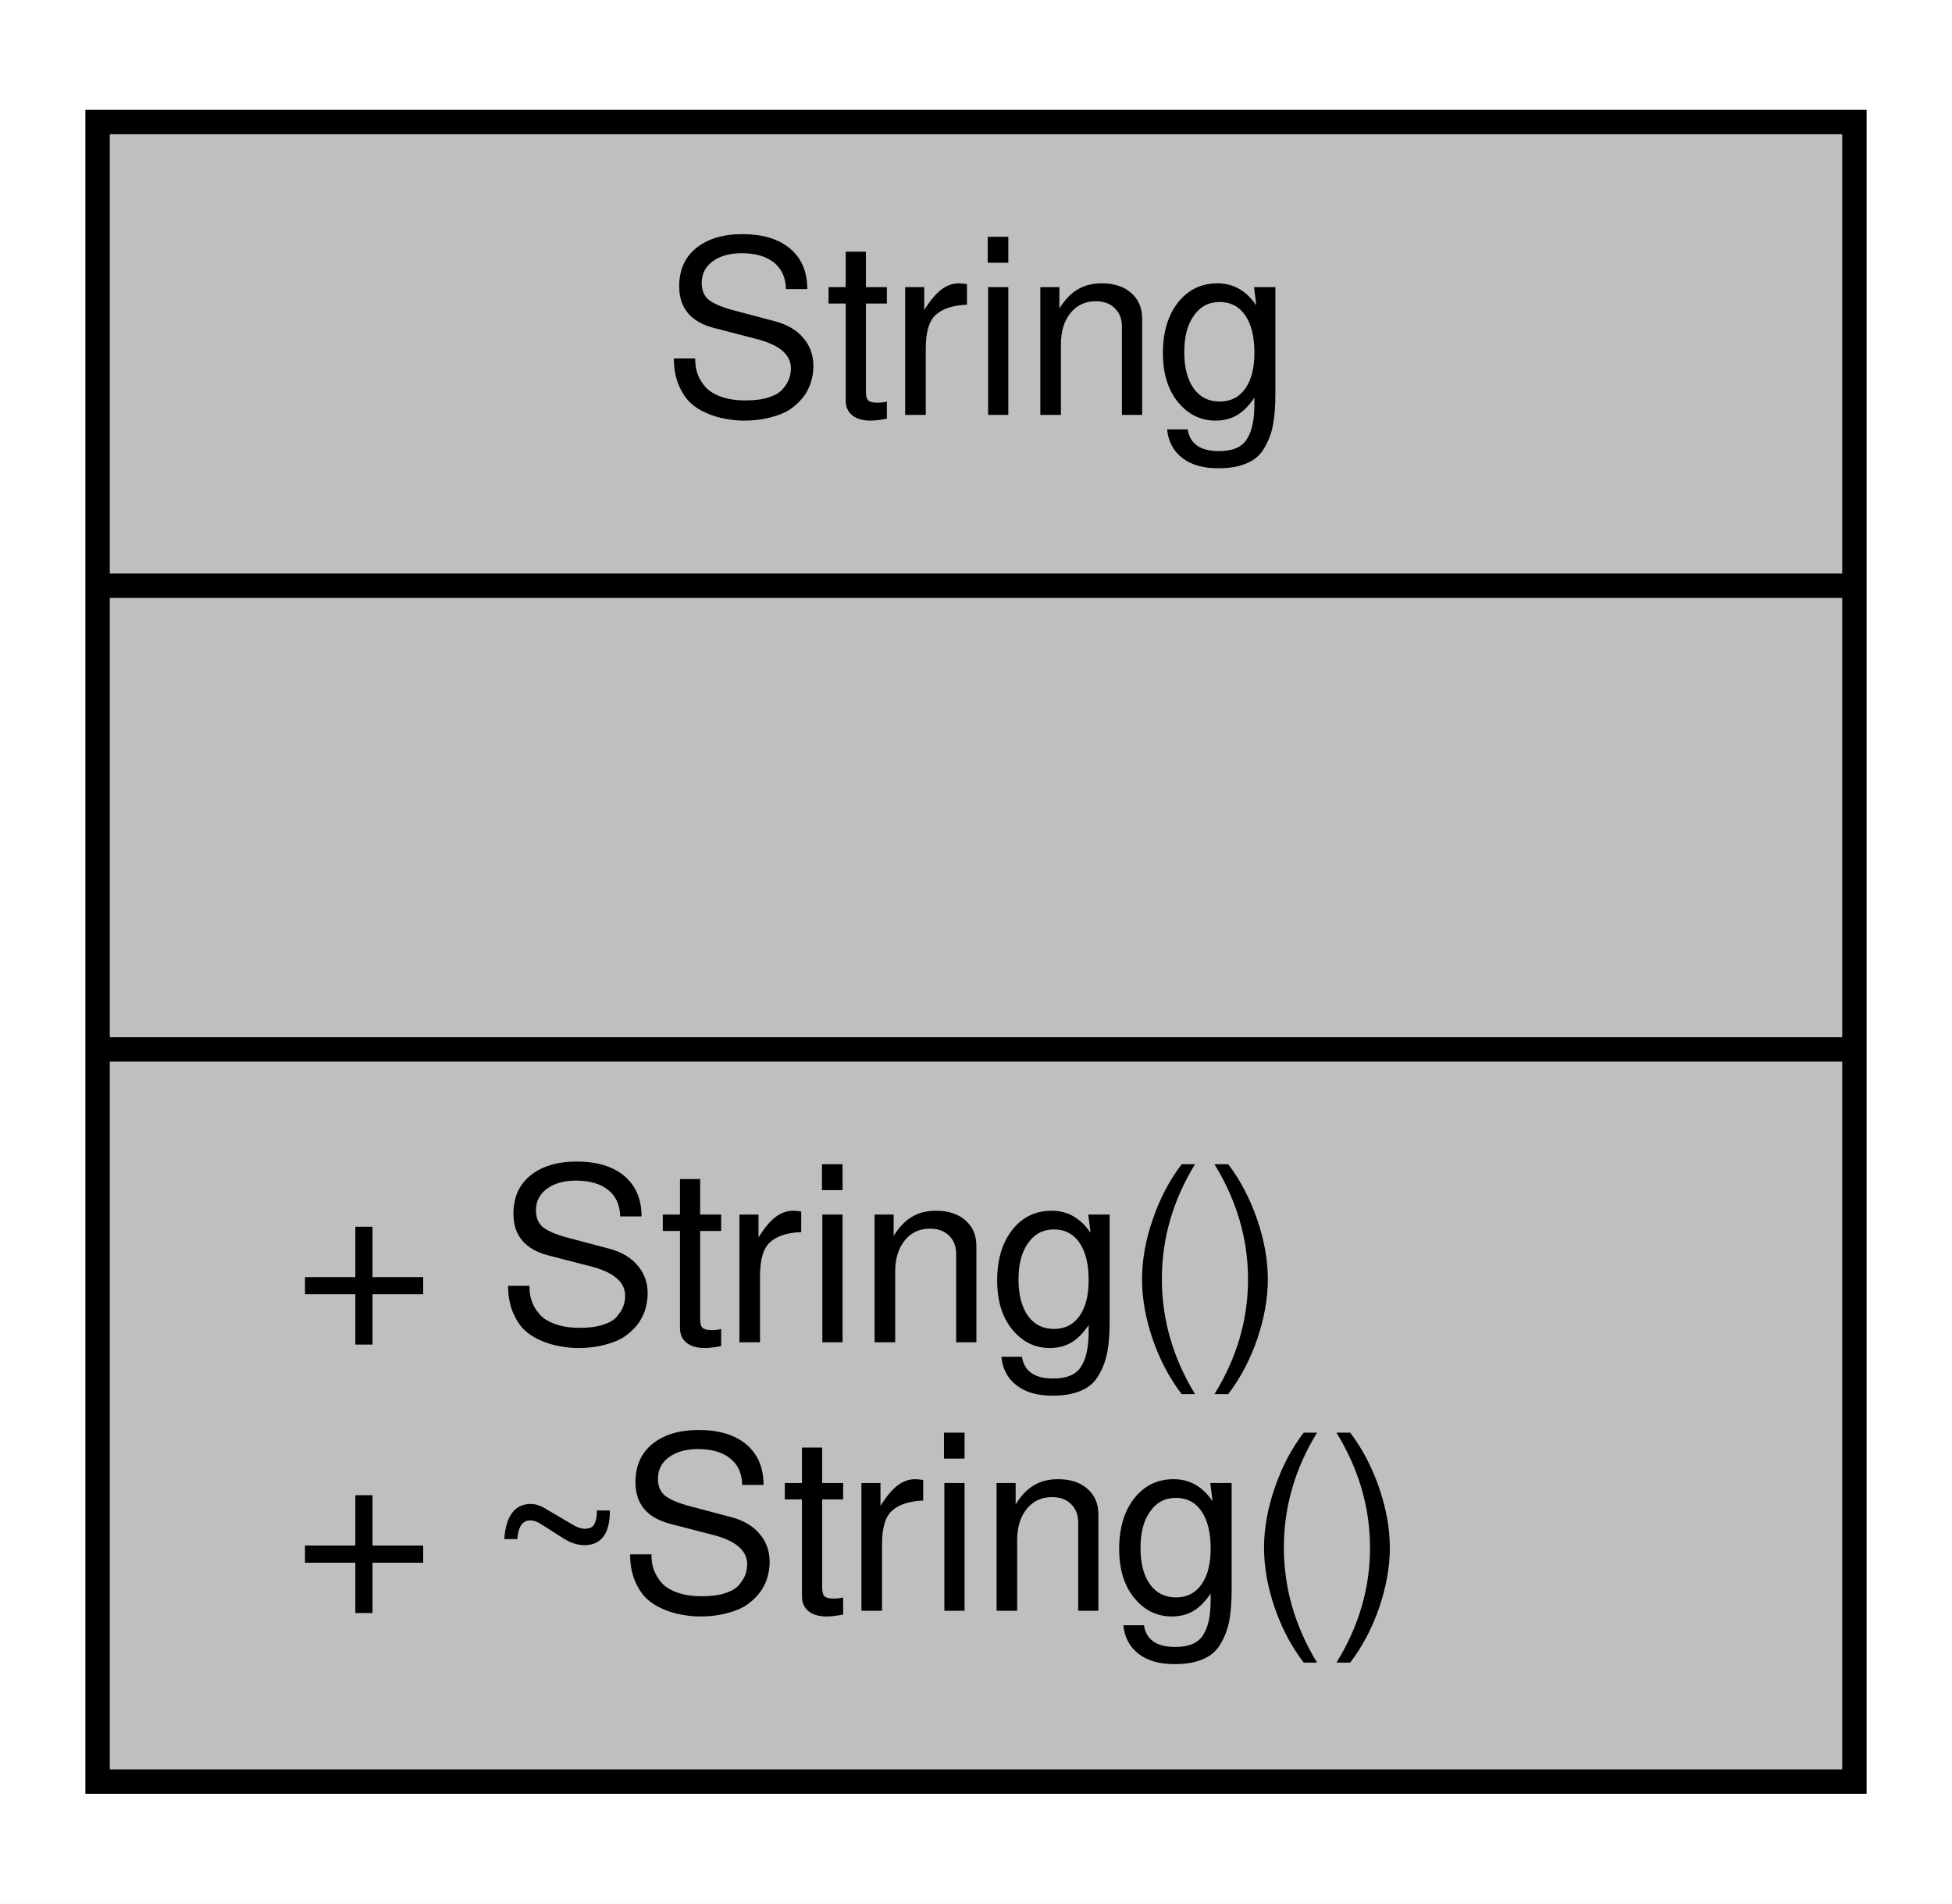
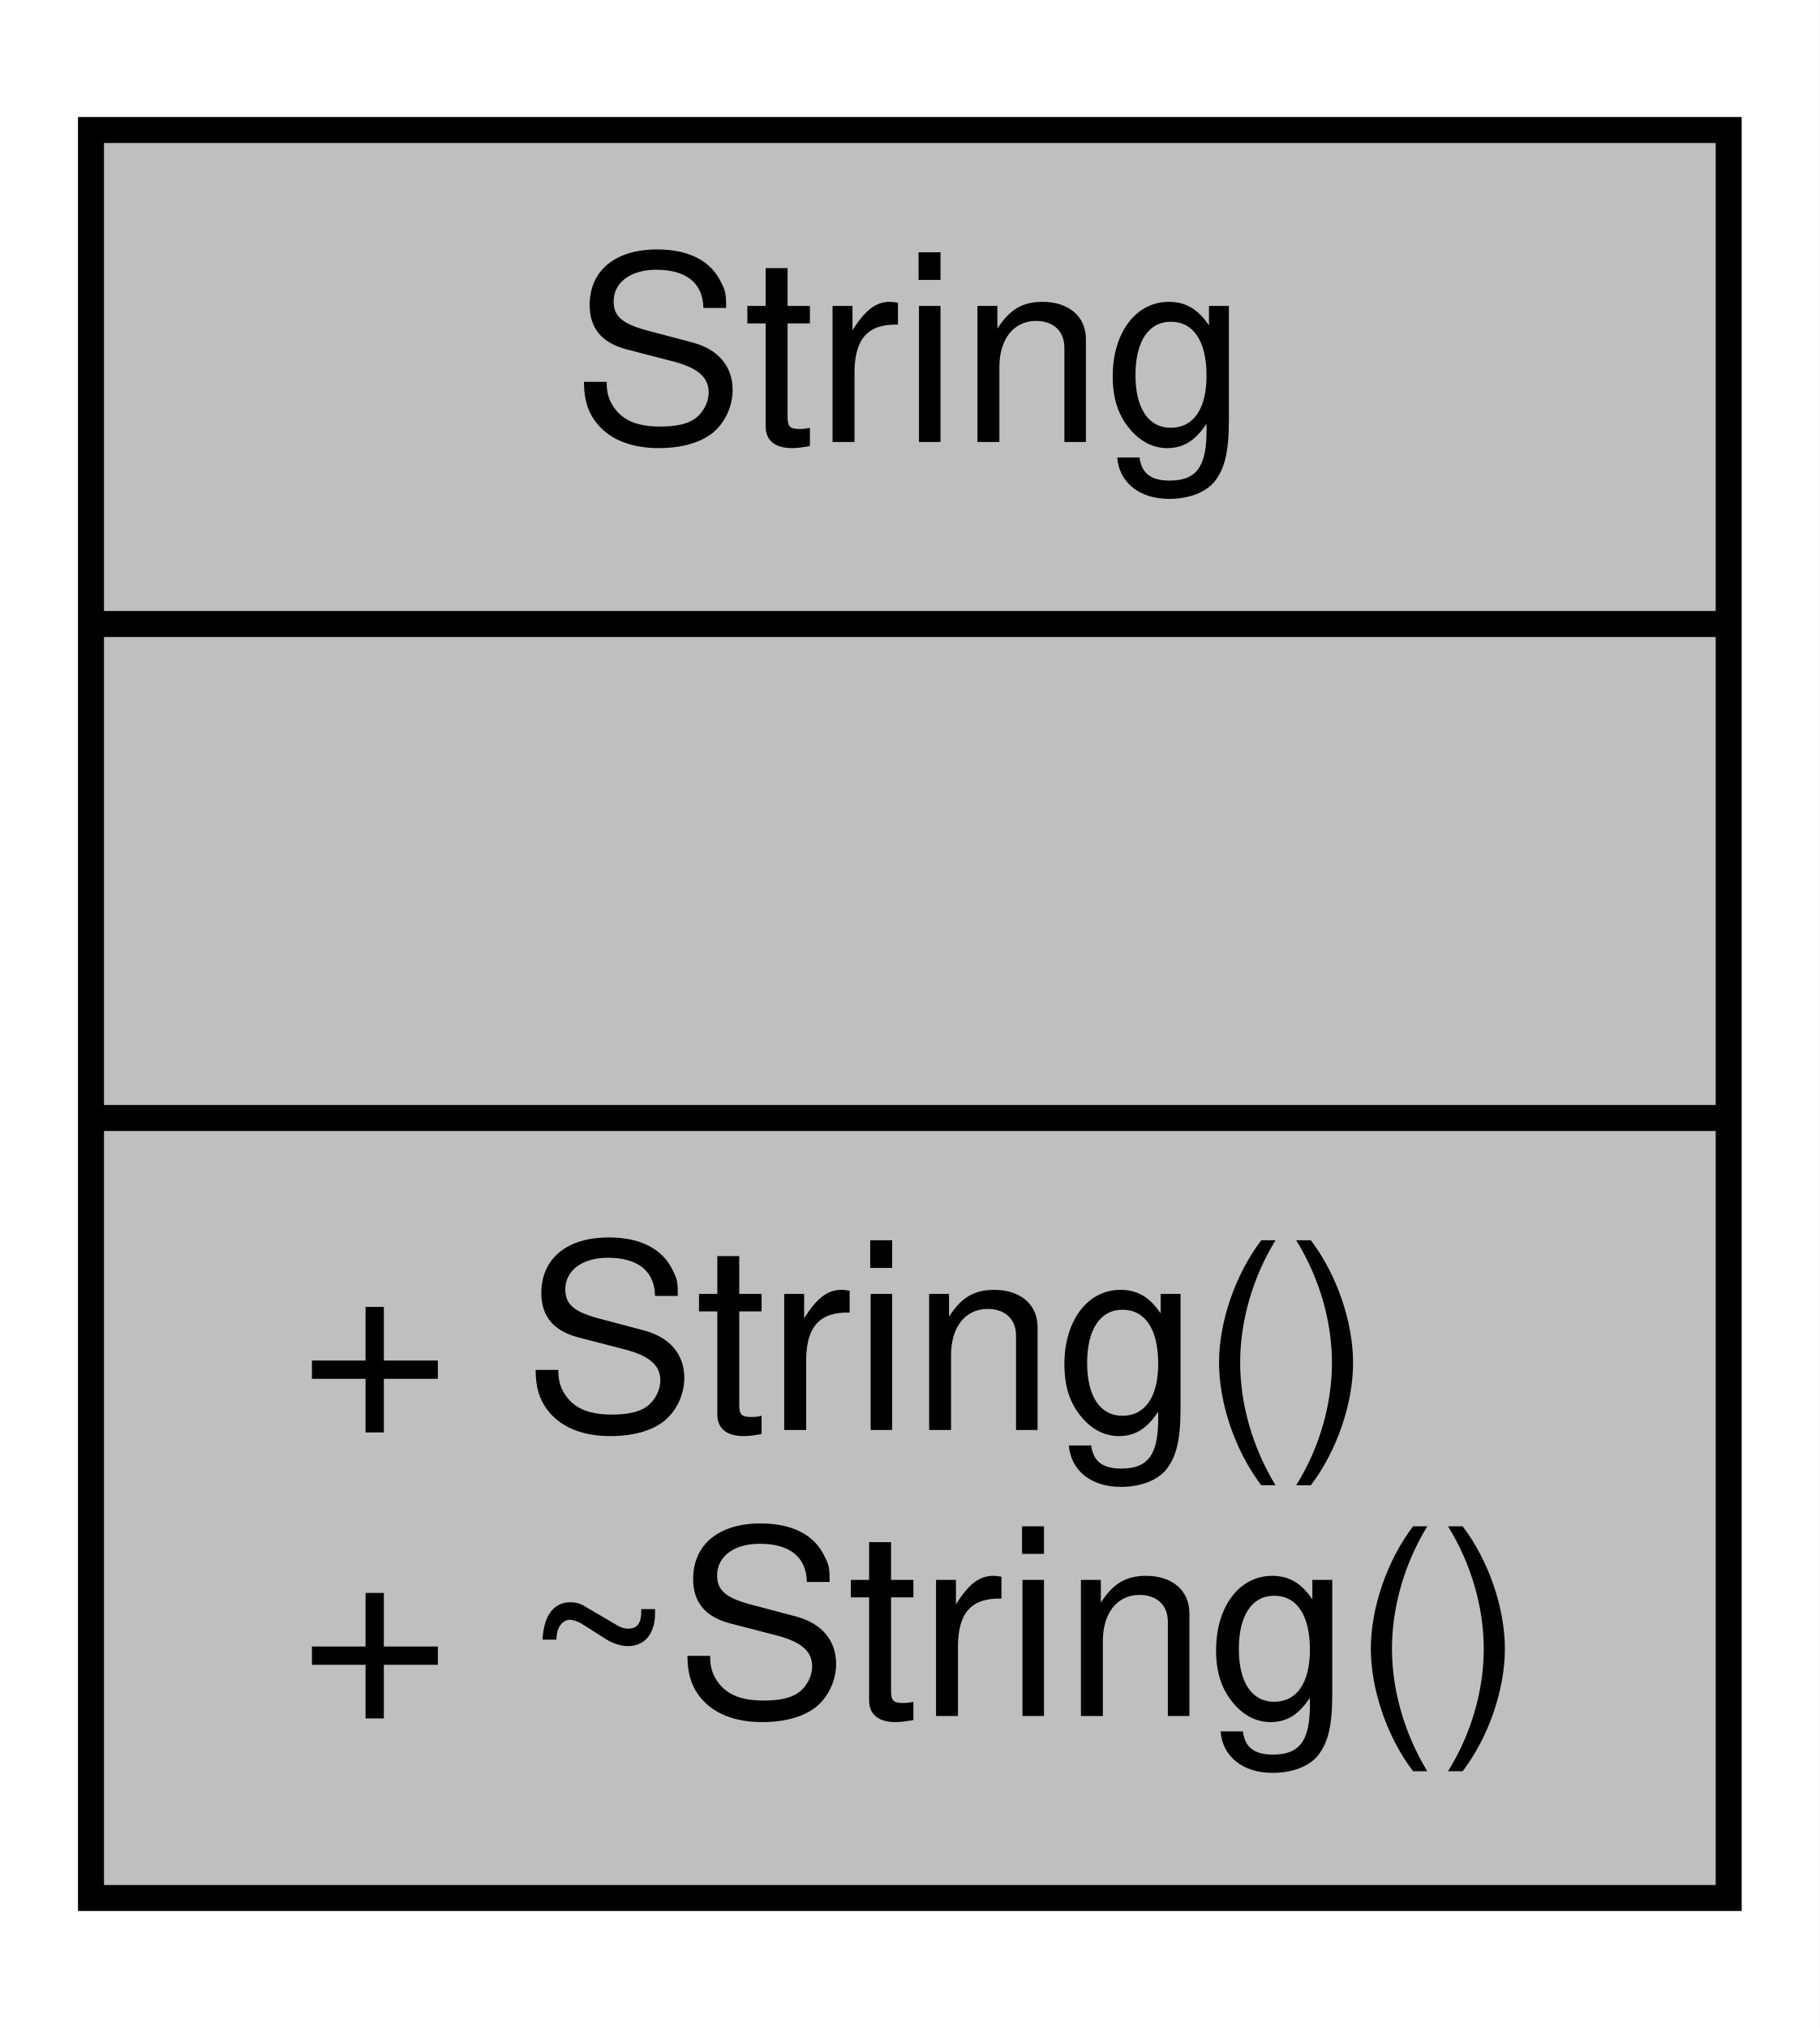
- <svg xmlns="http://www.w3.org/2000/svg" width="80pt" height="78pt" viewBox="0.00 0.00 80.00 78.00">
+ <svg xmlns="http://www.w3.org/2000/svg" width="70pt" height="78pt" viewBox="0.00 0.00 70.00 78.00">
  <g id="graph0" class="graph" transform="scale(1 1) rotate(0) translate(4 74)">
-     <polygon fill="white" stroke="none" points="-4,4 -4,-74 76,-74 76,4 -4,4" />
+     <polygon fill="white" stroke="none" points="-4,4 -4,-74 66,-74 66,4 -4,4" />
    <g id="node1" class="node">
-       <polygon fill="#bfbfbf" stroke="black" points="0,-1 0,-69 72,-69 72,-1 0,-1" />
-       <text text-anchor="middle" x="36" y="-57" font-family="FreeSans" font-size="10.00">String</text>
-       <polyline fill="none" stroke="black" points="0,-50 72,-50 " />
-       <text text-anchor="middle" x="36" y="-38" font-family="FreeSans" font-size="10.00"> </text>
-       <polyline fill="none" stroke="black" points="0,-31 72,-31 " />
-       <text text-anchor="start" x="8" y="-19" font-family="FreeSans" font-size="10.00">+ String()</text>
-       <text text-anchor="start" x="8" y="-8" font-family="FreeSans" font-size="10.00">+ ~String()</text>
+       <polygon fill="#bfbfbf" stroke="black" points="-0.5,-1 -0.5,-69 62.5,-69 62.5,-1 -0.5,-1" />
+       <text text-anchor="middle" x="31" y="-57" font-family="Helvetica,sans-Serif" font-size="10.00">String</text>
+       <polyline fill="none" stroke="black" points="-0.5,-50 62.5,-50 " />
+       <text text-anchor="middle" x="31" y="-38" font-family="Helvetica,sans-Serif" font-size="10.00"> </text>
+       <polyline fill="none" stroke="black" points="-0.5,-31 62.5,-31 " />
+       <text text-anchor="start" x="7.5" y="-19" font-family="Helvetica,sans-Serif" font-size="10.00">+ String()</text>
+       <text text-anchor="start" x="7.5" y="-8" font-family="Helvetica,sans-Serif" font-size="10.00">+ ~String()</text>
    </g>
  </g>
</svg>
